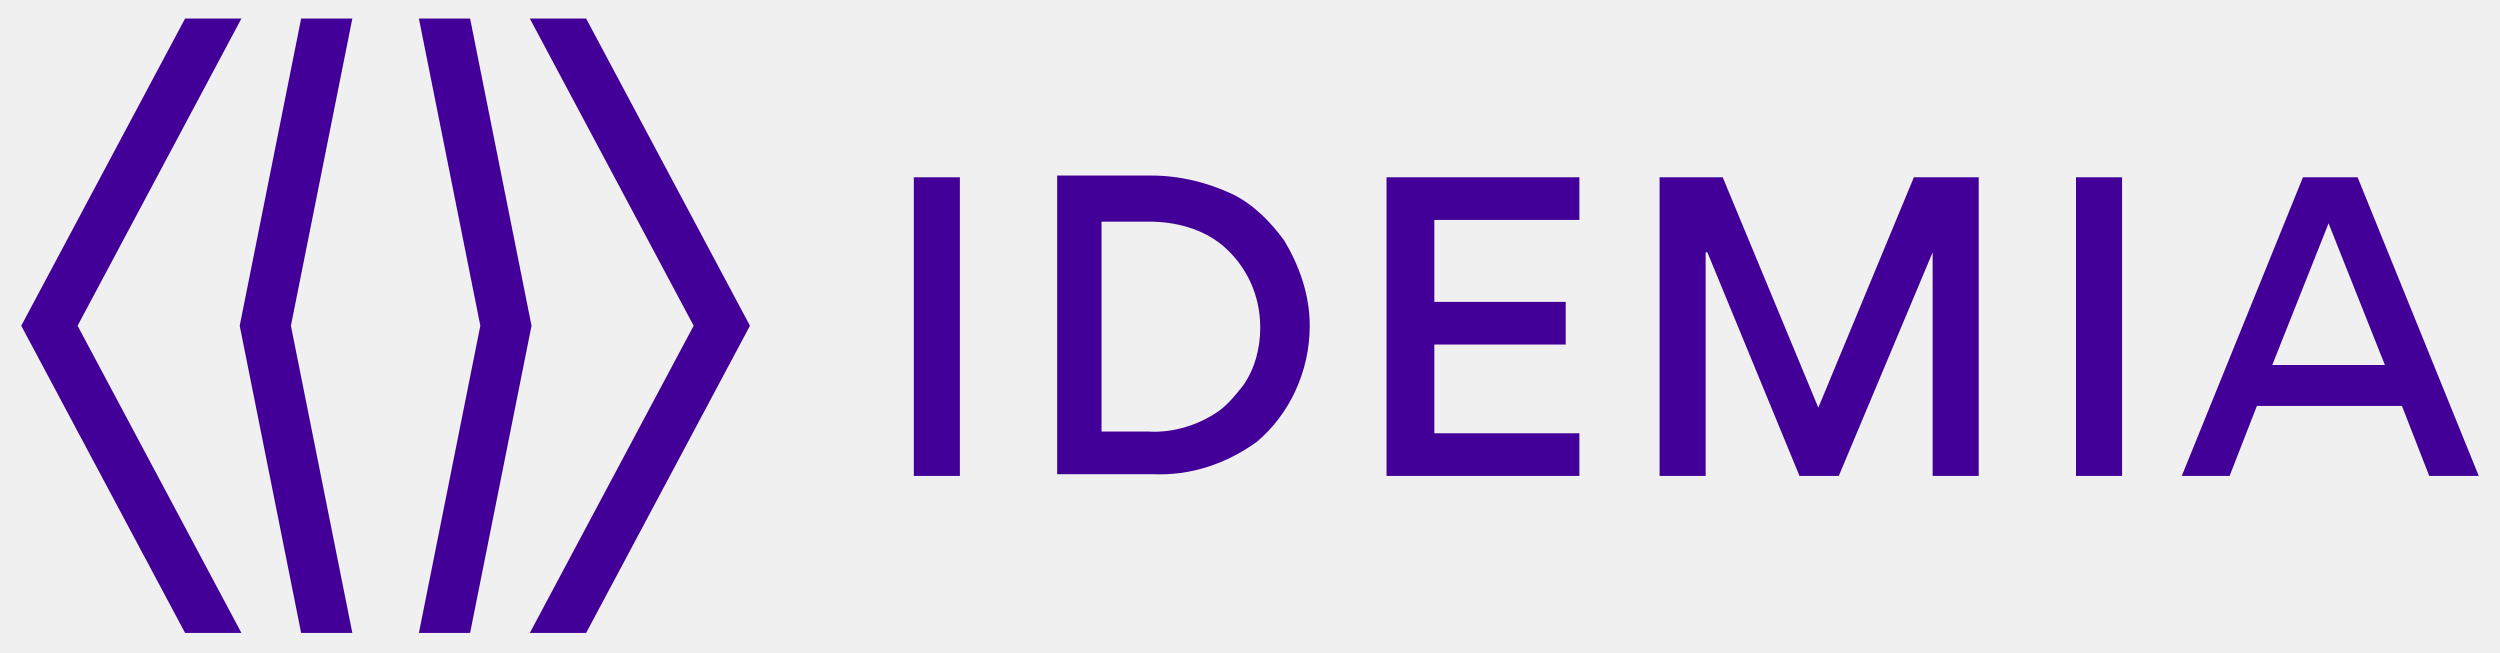
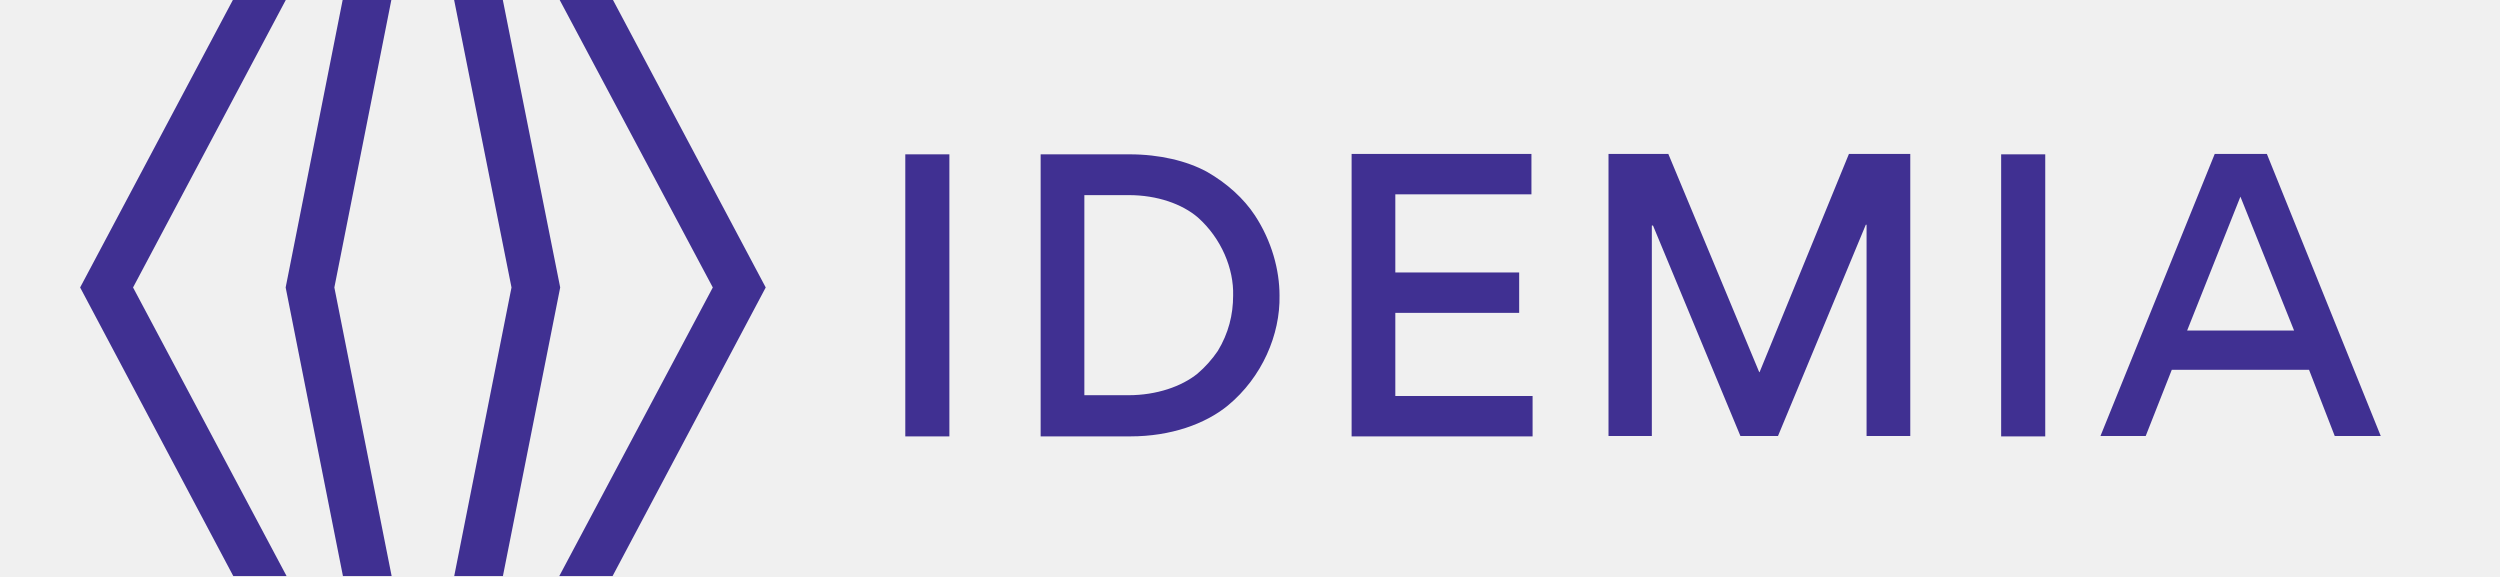
- <svg xmlns="http://www.w3.org/2000/svg" width="1425" height="372" viewBox="0 0 1425 372" fill="none">
-   <path d="M602.572 100.06V270.293H657.061C678.462 271.265 698.886 264.471 716.396 251.825C734.878 236.261 746.548 211.935 746.548 185.67C746.548 168.16 740.711 151.623 731.956 137.032C724.174 126.332 714.447 116.612 702.773 110.775C688.182 103.966 672.61 100.06 656.073 100.06H602.572ZM520.875 101.048V271.28H547.132V101.048H520.875ZM790.322 101.048V271.28H900.251V246.961H817.567V196.367H892.462V172.048H817.567V125.367H900.251V101.048H790.322ZM945.963 101.048V271.28H972.22V143.834H973.208L1025.72 271.28H1048.1L1101.6 143.834V271.28H1127.86V101.048H1090.91L1036.44 232.37L981.948 101.048H945.963ZM1183.32 101.048V271.28H1209.58V101.048H1183.32ZM1312.69 101.048L1243.62 271.28H1270.87L1286.43 231.382H1369.11L1384.67 271.28H1412.89L1343.83 101.048H1312.69ZM627.879 126.335H655.104C669.696 126.335 685.268 130.23 696.941 139.958C710.559 151.631 718.334 168.157 718.334 186.639C718.334 198.312 715.416 209.989 708.606 219.717C704.715 224.58 700.836 229.448 695.972 233.339C684.299 242.094 668.727 246.946 654.135 245.974H627.879V126.335ZM1327.28 127.304L1359.39 208.051H1295.19L1327.28 127.304Z" fill="#420098" />
-   <path d="M105.494 10.574L12.113 185.671L105.494 360.768H137.603L44.222 185.671L137.603 10.574H105.494ZM171.65 10.574L136.634 185.671L171.65 360.768H200.832L165.817 185.671L200.832 10.574H171.65ZM238.774 10.574L273.789 185.671L238.774 360.768H267.957L302.972 185.671L267.957 10.574H238.774ZM302.003 10.574L395.384 185.671L302.003 360.768H334.093L427.474 185.671L334.093 10.574H302.003Z" fill="#420098" />
+ <svg xmlns="http://www.w3.org/2000/svg" width="933" height="215" viewBox="0 0 933 215" fill="none">
+   <g clip-path="url(#clip0_35_132)">
+     <path d="M128.073 -0.993L106.608 107.284L128.073 215.417H146.246L124.782 107.284L146.246 -0.993H128.073Z" fill="#403092" />
+     <path d="M87.433 -0.993L29.907 107.284L87.29 215.417H107.181L49.655 107.284L107.181 -0.993H87.433Z" fill="#403092" />
+     <path d="M169.285 -0.993L190.893 107.284L169.428 215.417H187.602L209.066 107.284L187.459 -0.993H169.285Z" fill="#403092" />
+     <path d="M208.351 -0.993L266.019 107.284L208.494 215.417H228.385L285.767 107.284L228.242 -0.993H208.351Z" fill="#403092" />
+     <path d="M816.232 123.367L836.122 73.393L856.156 123.367H816.232ZM810.508 138.015H861.737L871.325 162.714H888.496L845.996 57.453H826.535L783.892 162.714H800.777L810.508 138.015ZM763.286 57.597H746.829V162.858H763.286V57.597ZM712.915 162.714V57.453H690.019L656.677 138.876H656.534L622.62 57.453H600.297V162.714H616.467V84.164H616.896L649.522 162.714H663.546L696.316 83.876H696.602V162.714H712.915ZM504.421 57.597V162.858H571.963V147.78H520.734V116.761H566.955V101.683H520.734V72.532H571.534V57.453H504.421V57.597ZM460.204 110.299C460.204 117.479 458.486 124.372 454.48 130.978C452.333 134.137 449.757 137.009 446.896 139.451C441.028 144.19 431.727 147.492 421.138 147.492H404.682V72.819H421.281C431.87 72.819 441.172 76.122 447.039 81.148C455.911 89.046 460.49 100.391 460.204 110.299ZM477.519 110.299C477.519 100.822 474.657 90.051 468.36 80.43C464.21 74.111 457.914 68.367 450.33 64.059C442.889 60.038 432.729 57.597 421.567 57.597H388.368V162.858H421.853C436.879 162.858 449.757 158.263 458.2 151.37C471.079 140.743 477.805 124.803 477.519 110.299ZM354.311 57.597H337.855V162.858H354.311V57.597Z" fill="#403092" />
+   </g>
+   <defs>
+     <clipPath id="clip0_35_132">
+       <rect width="933" height="215" fill="white" />
+     </clipPath>
+   </defs>
</svg>
